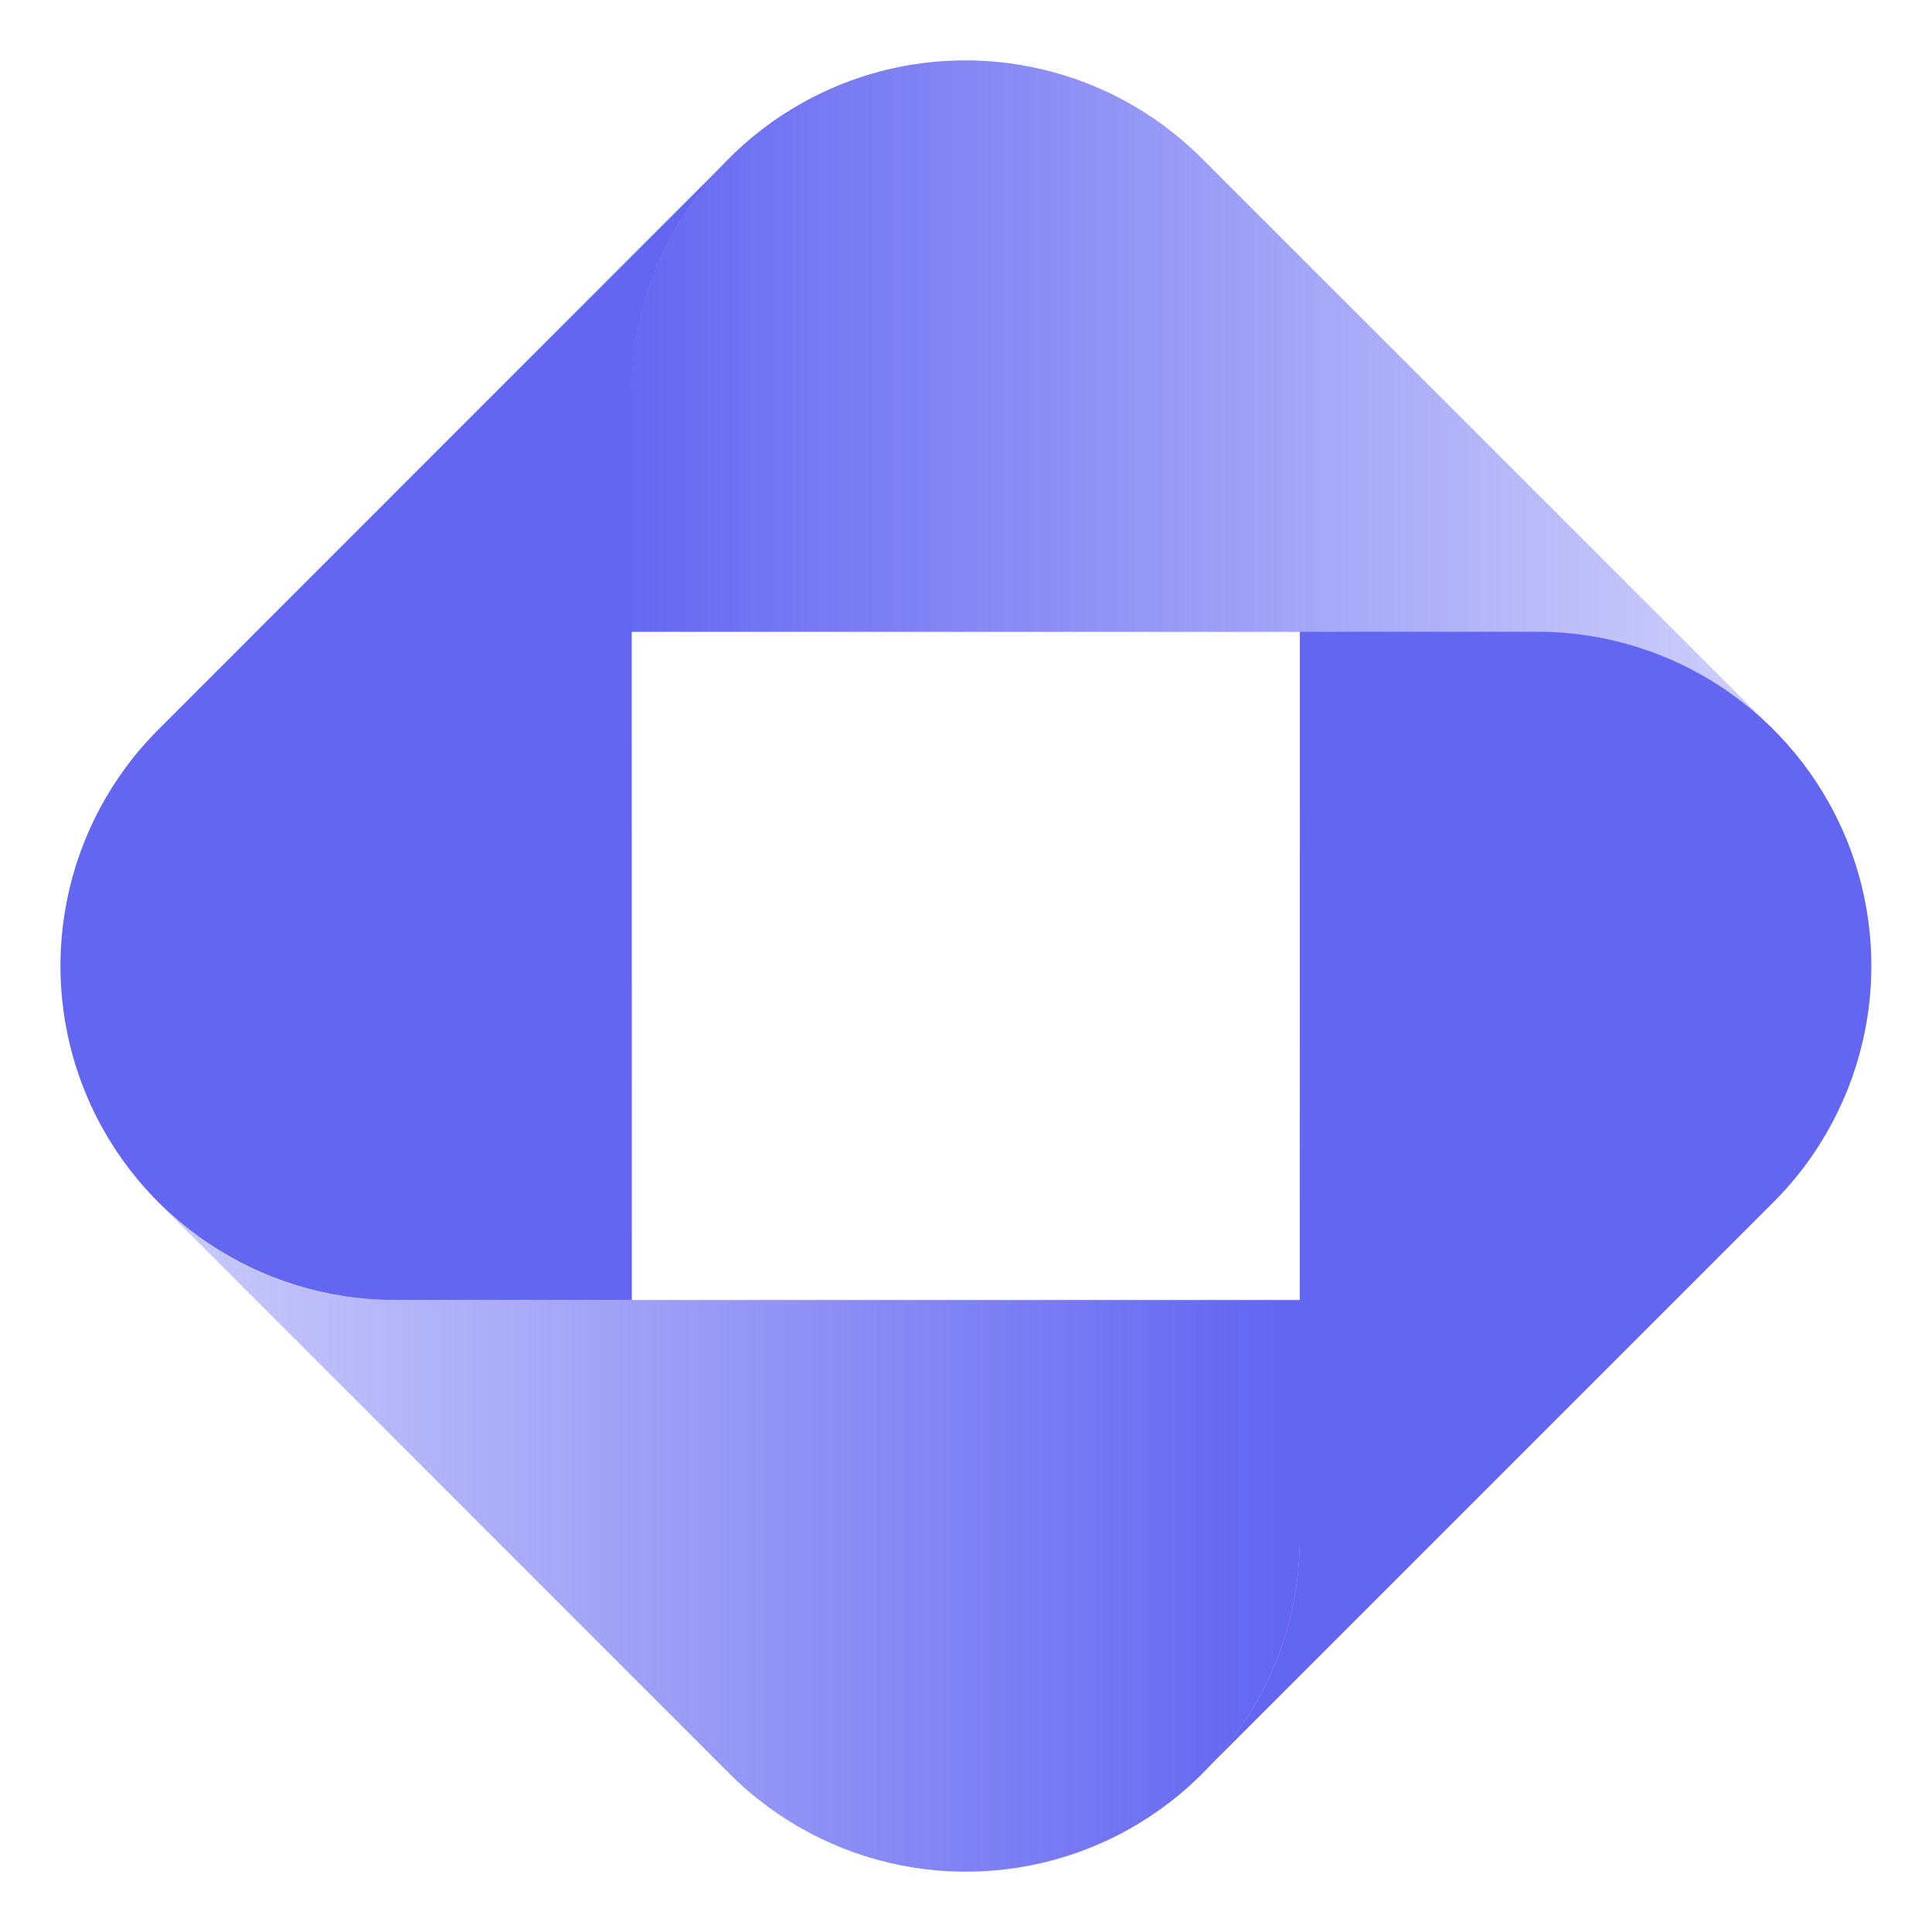
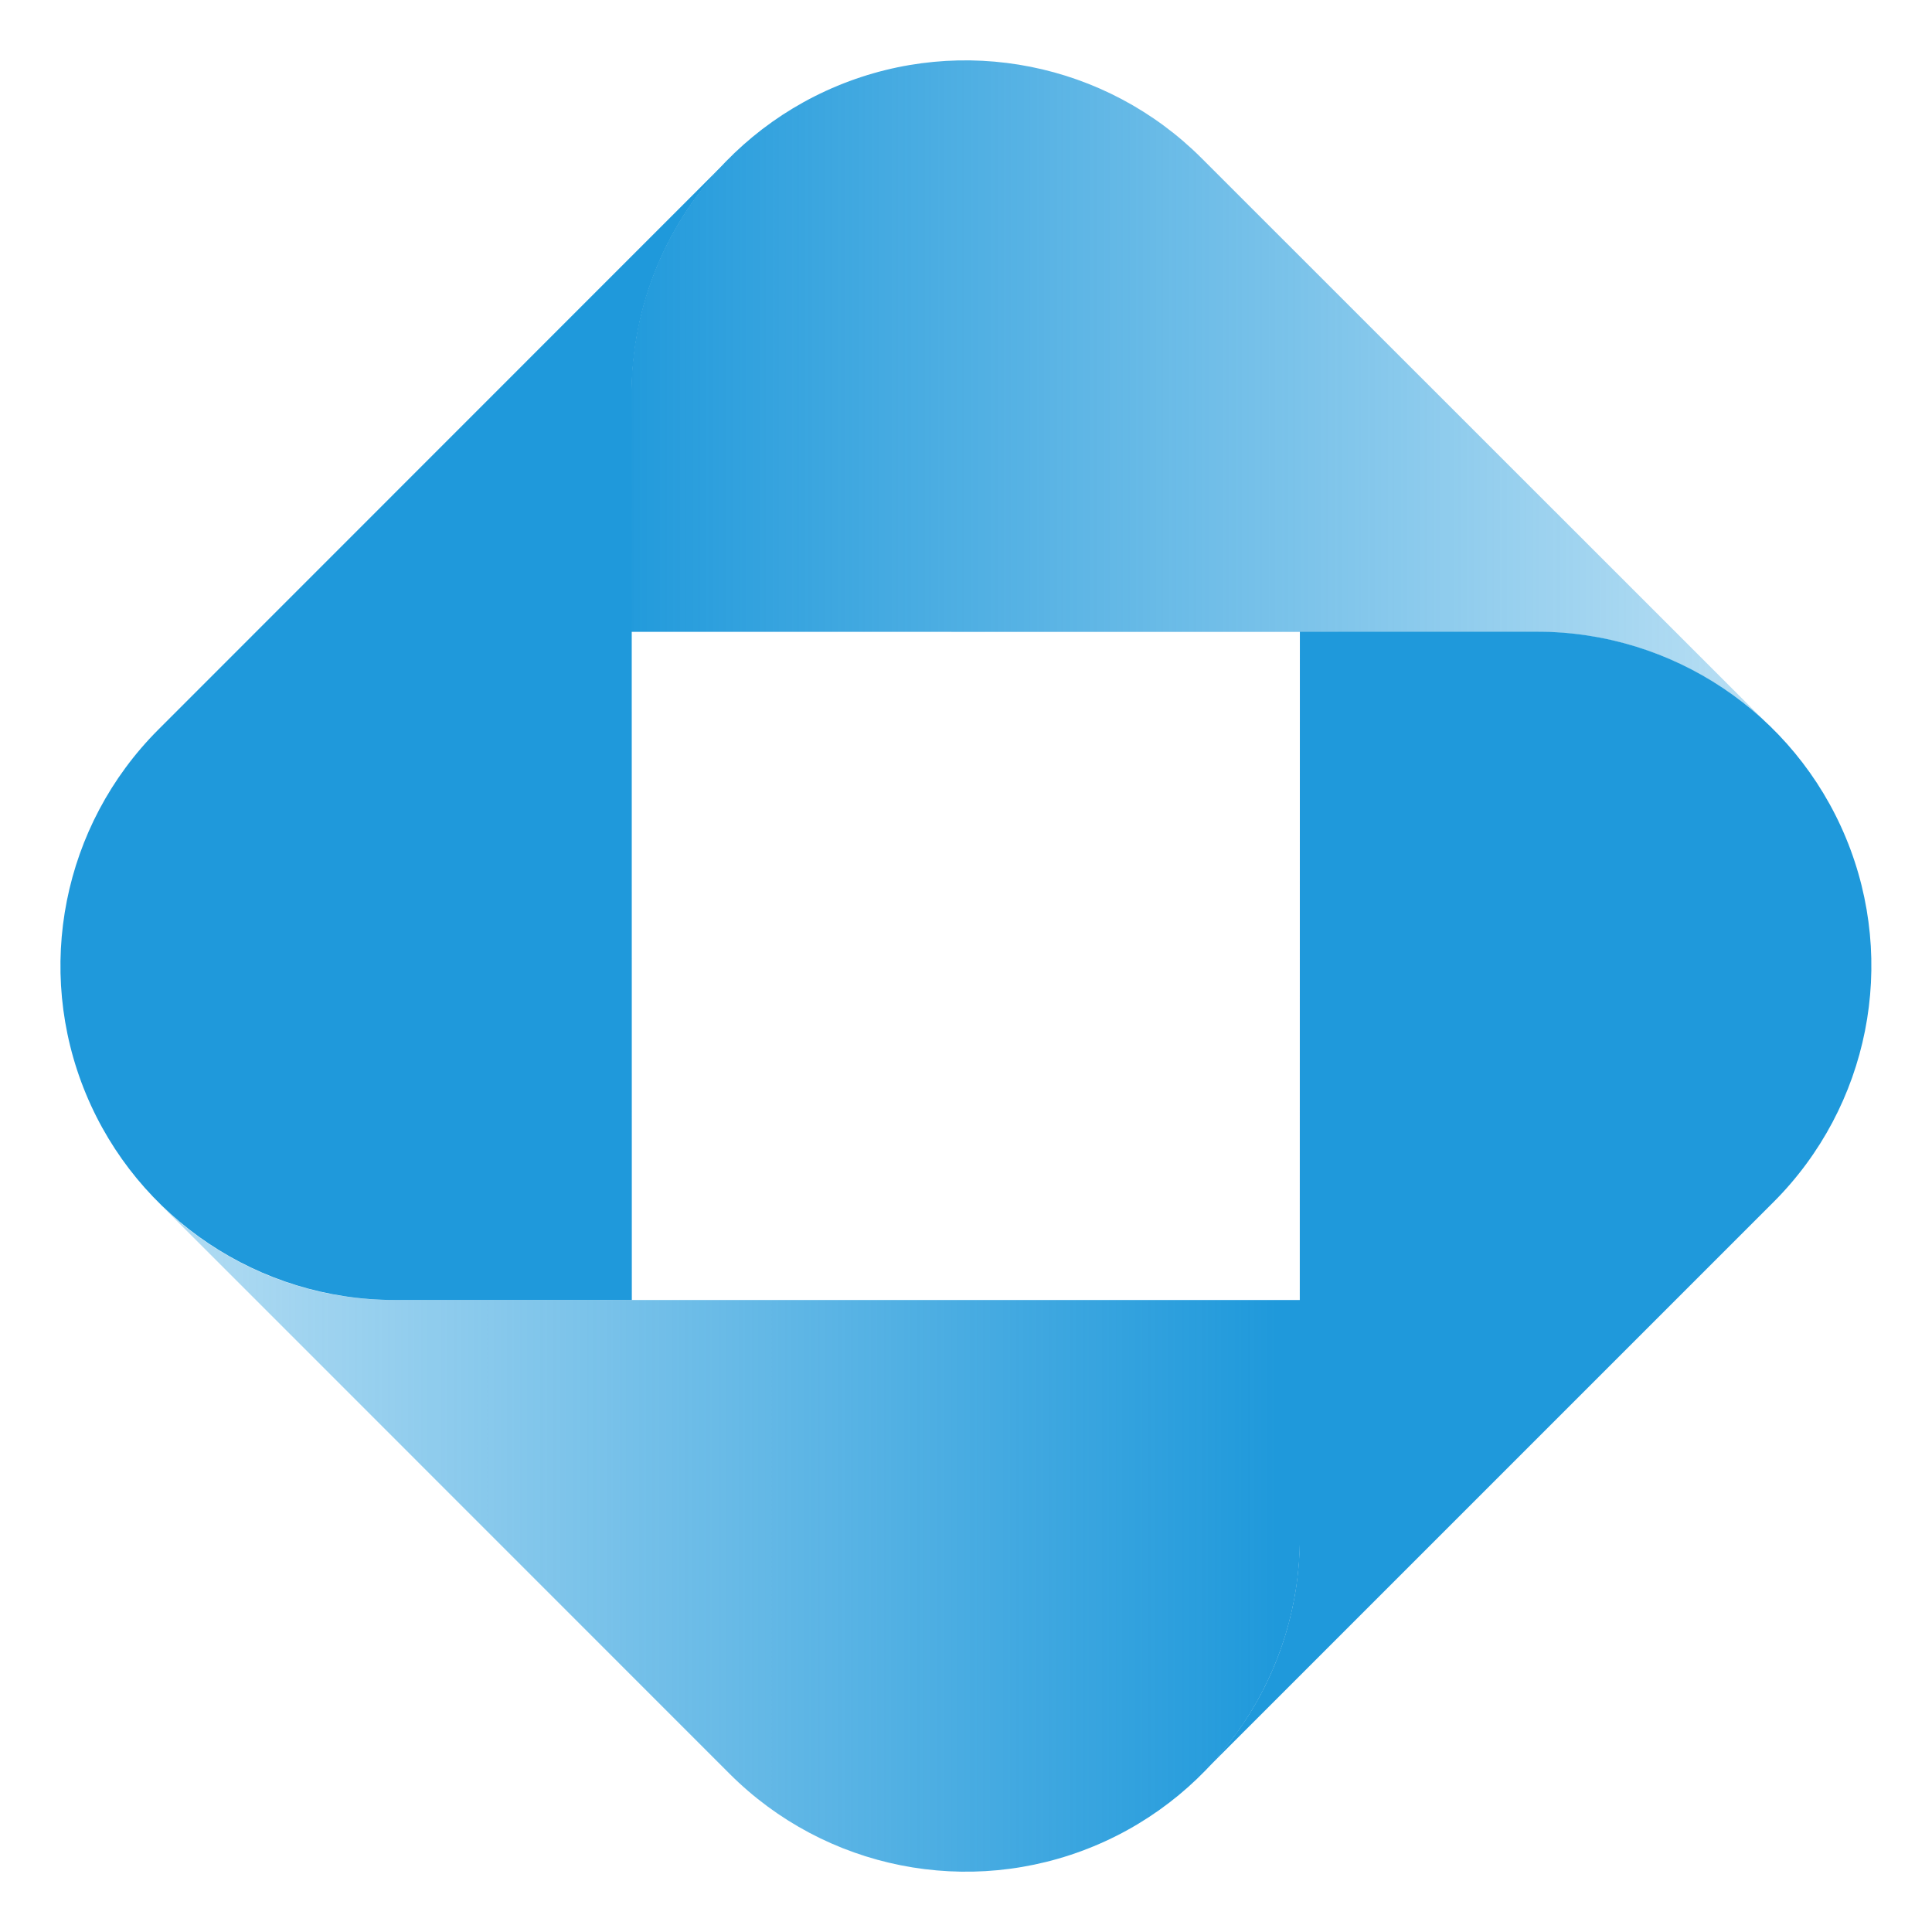
<svg xmlns="http://www.w3.org/2000/svg" width="32" height="32" fill="none">
  <path fill="url(#a)" d="M25.46 10.467a5.509 5.509 0 0 1 3.909 1.617l-1.62-1.62-7.847-7.844a5.533 5.533 0 0 0-9.445 3.911v3.934l15.002.002Z" />
-   <path fill="#6366F1" d="M10.463 6.534a5.518 5.518 0 0 1 1.617-3.91l-1.62 1.62-7.84 7.843a5.534 5.534 0 0 0 3.911 9.445h3.934l-.002-14.998ZM21.528 25.465a5.507 5.507 0 0 1-1.618 3.91l1.62-1.62 7.847-7.847a5.534 5.534 0 0 0-3.913-9.445H21.53l-.002 15.002Z" />
+   <path fill="#1F99DB" d="M10.463 6.534a5.518 5.518 0 0 1 1.617-3.91l-1.62 1.62-7.84 7.843a5.534 5.534 0 0 0 3.911 9.445h3.934l-.002-14.998ZM21.528 25.465a5.507 5.507 0 0 1-1.618 3.91l1.62-1.62 7.847-7.847a5.534 5.534 0 0 0-3.913-9.445H21.53l-.002 15.002Z" />
  <path fill="url(#b)" d="M6.529 21.532a5.507 5.507 0 0 1-3.908-1.618l1.62 1.62 7.845 7.847a5.533 5.533 0 0 0 9.445-3.914v-3.935H6.529Z" />
  <defs>
    <linearGradient id="a" x1="10" x2="29" y1="11" y2="11" gradientUnits="userSpaceOnUse">
-       <stop stop-color="#6366F1" />
-       <stop offset="1" stop-color="#6366F1" stop-opacity=".32" />
+       <stop stop-color="#1F99DB" />
+       <stop offset="1" stop-color="#1F99DB" stop-opacity=".32" />
    </linearGradient>
    <linearGradient id="b" x1="2.164" x2="21.162" y1="29.916" y2="29.916" gradientUnits="userSpaceOnUse">
-       <stop stop-color="#6366F1" stop-opacity=".32" />
-       <stop offset="1" stop-color="#6366F1" />
+       <stop stop-color="#1F99DB" stop-opacity=".32" />
+       <stop offset="1" stop-color="#1F99DB" />
    </linearGradient>
  </defs>
</svg>
